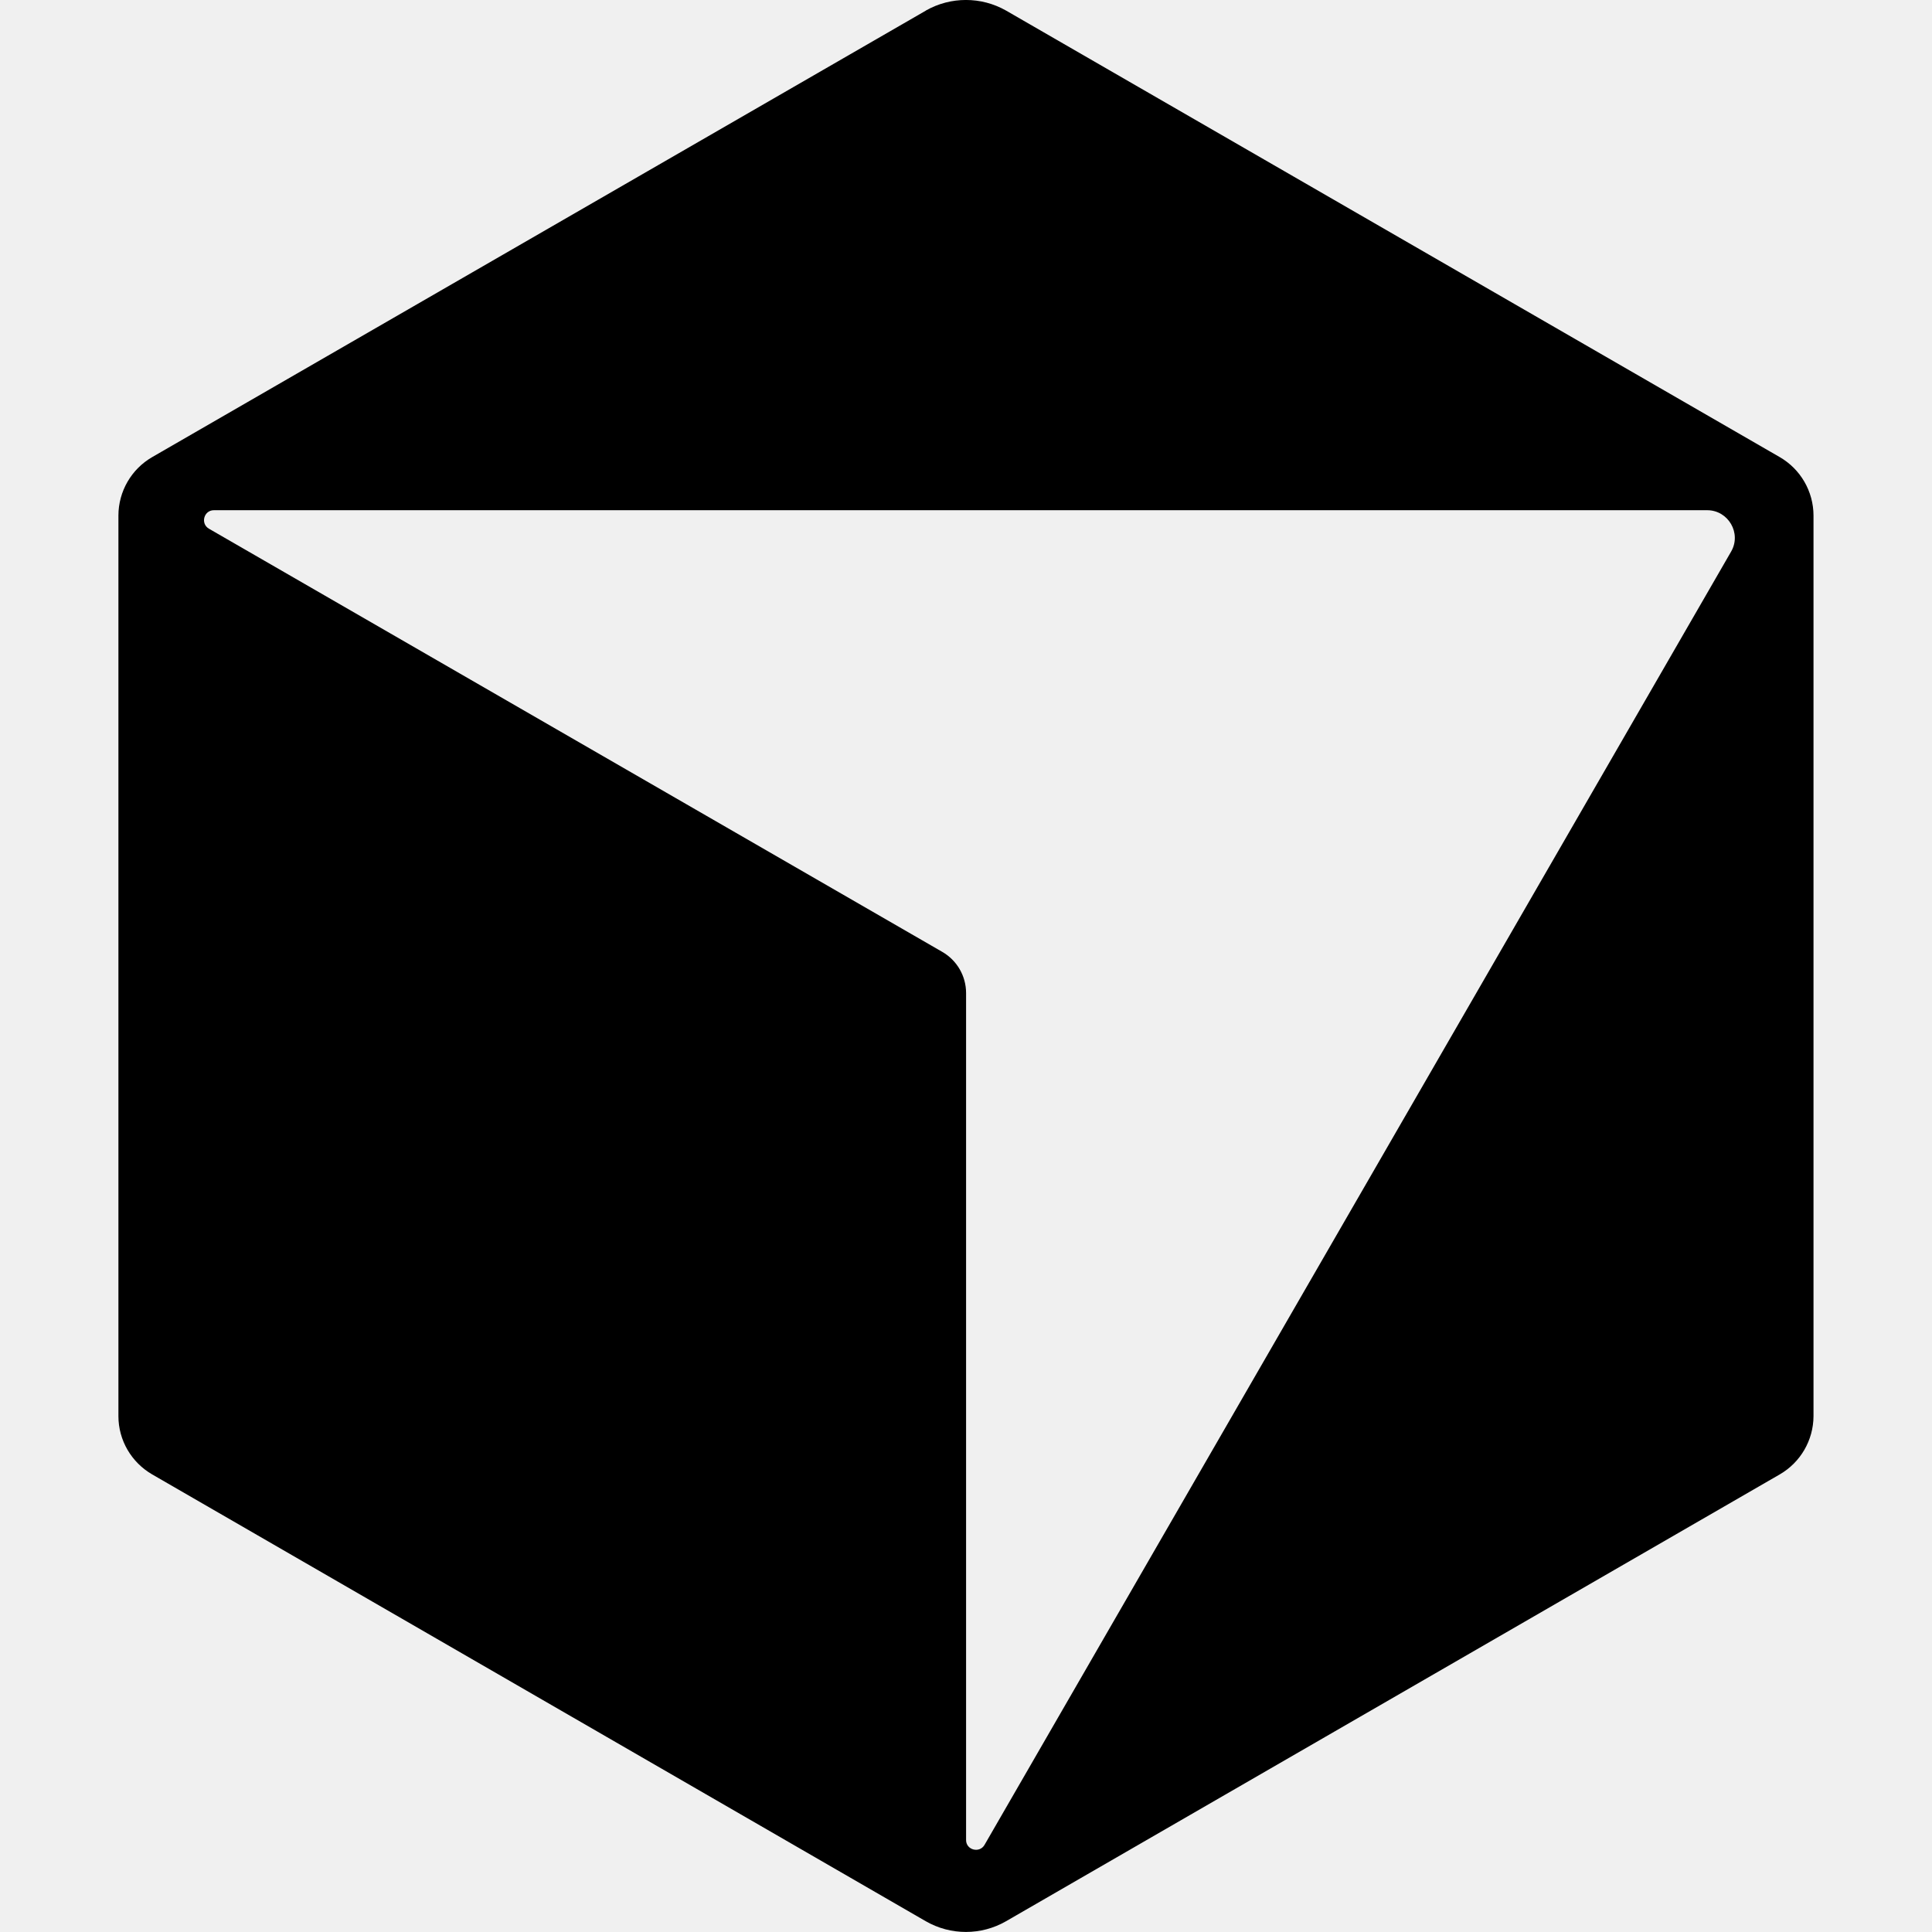
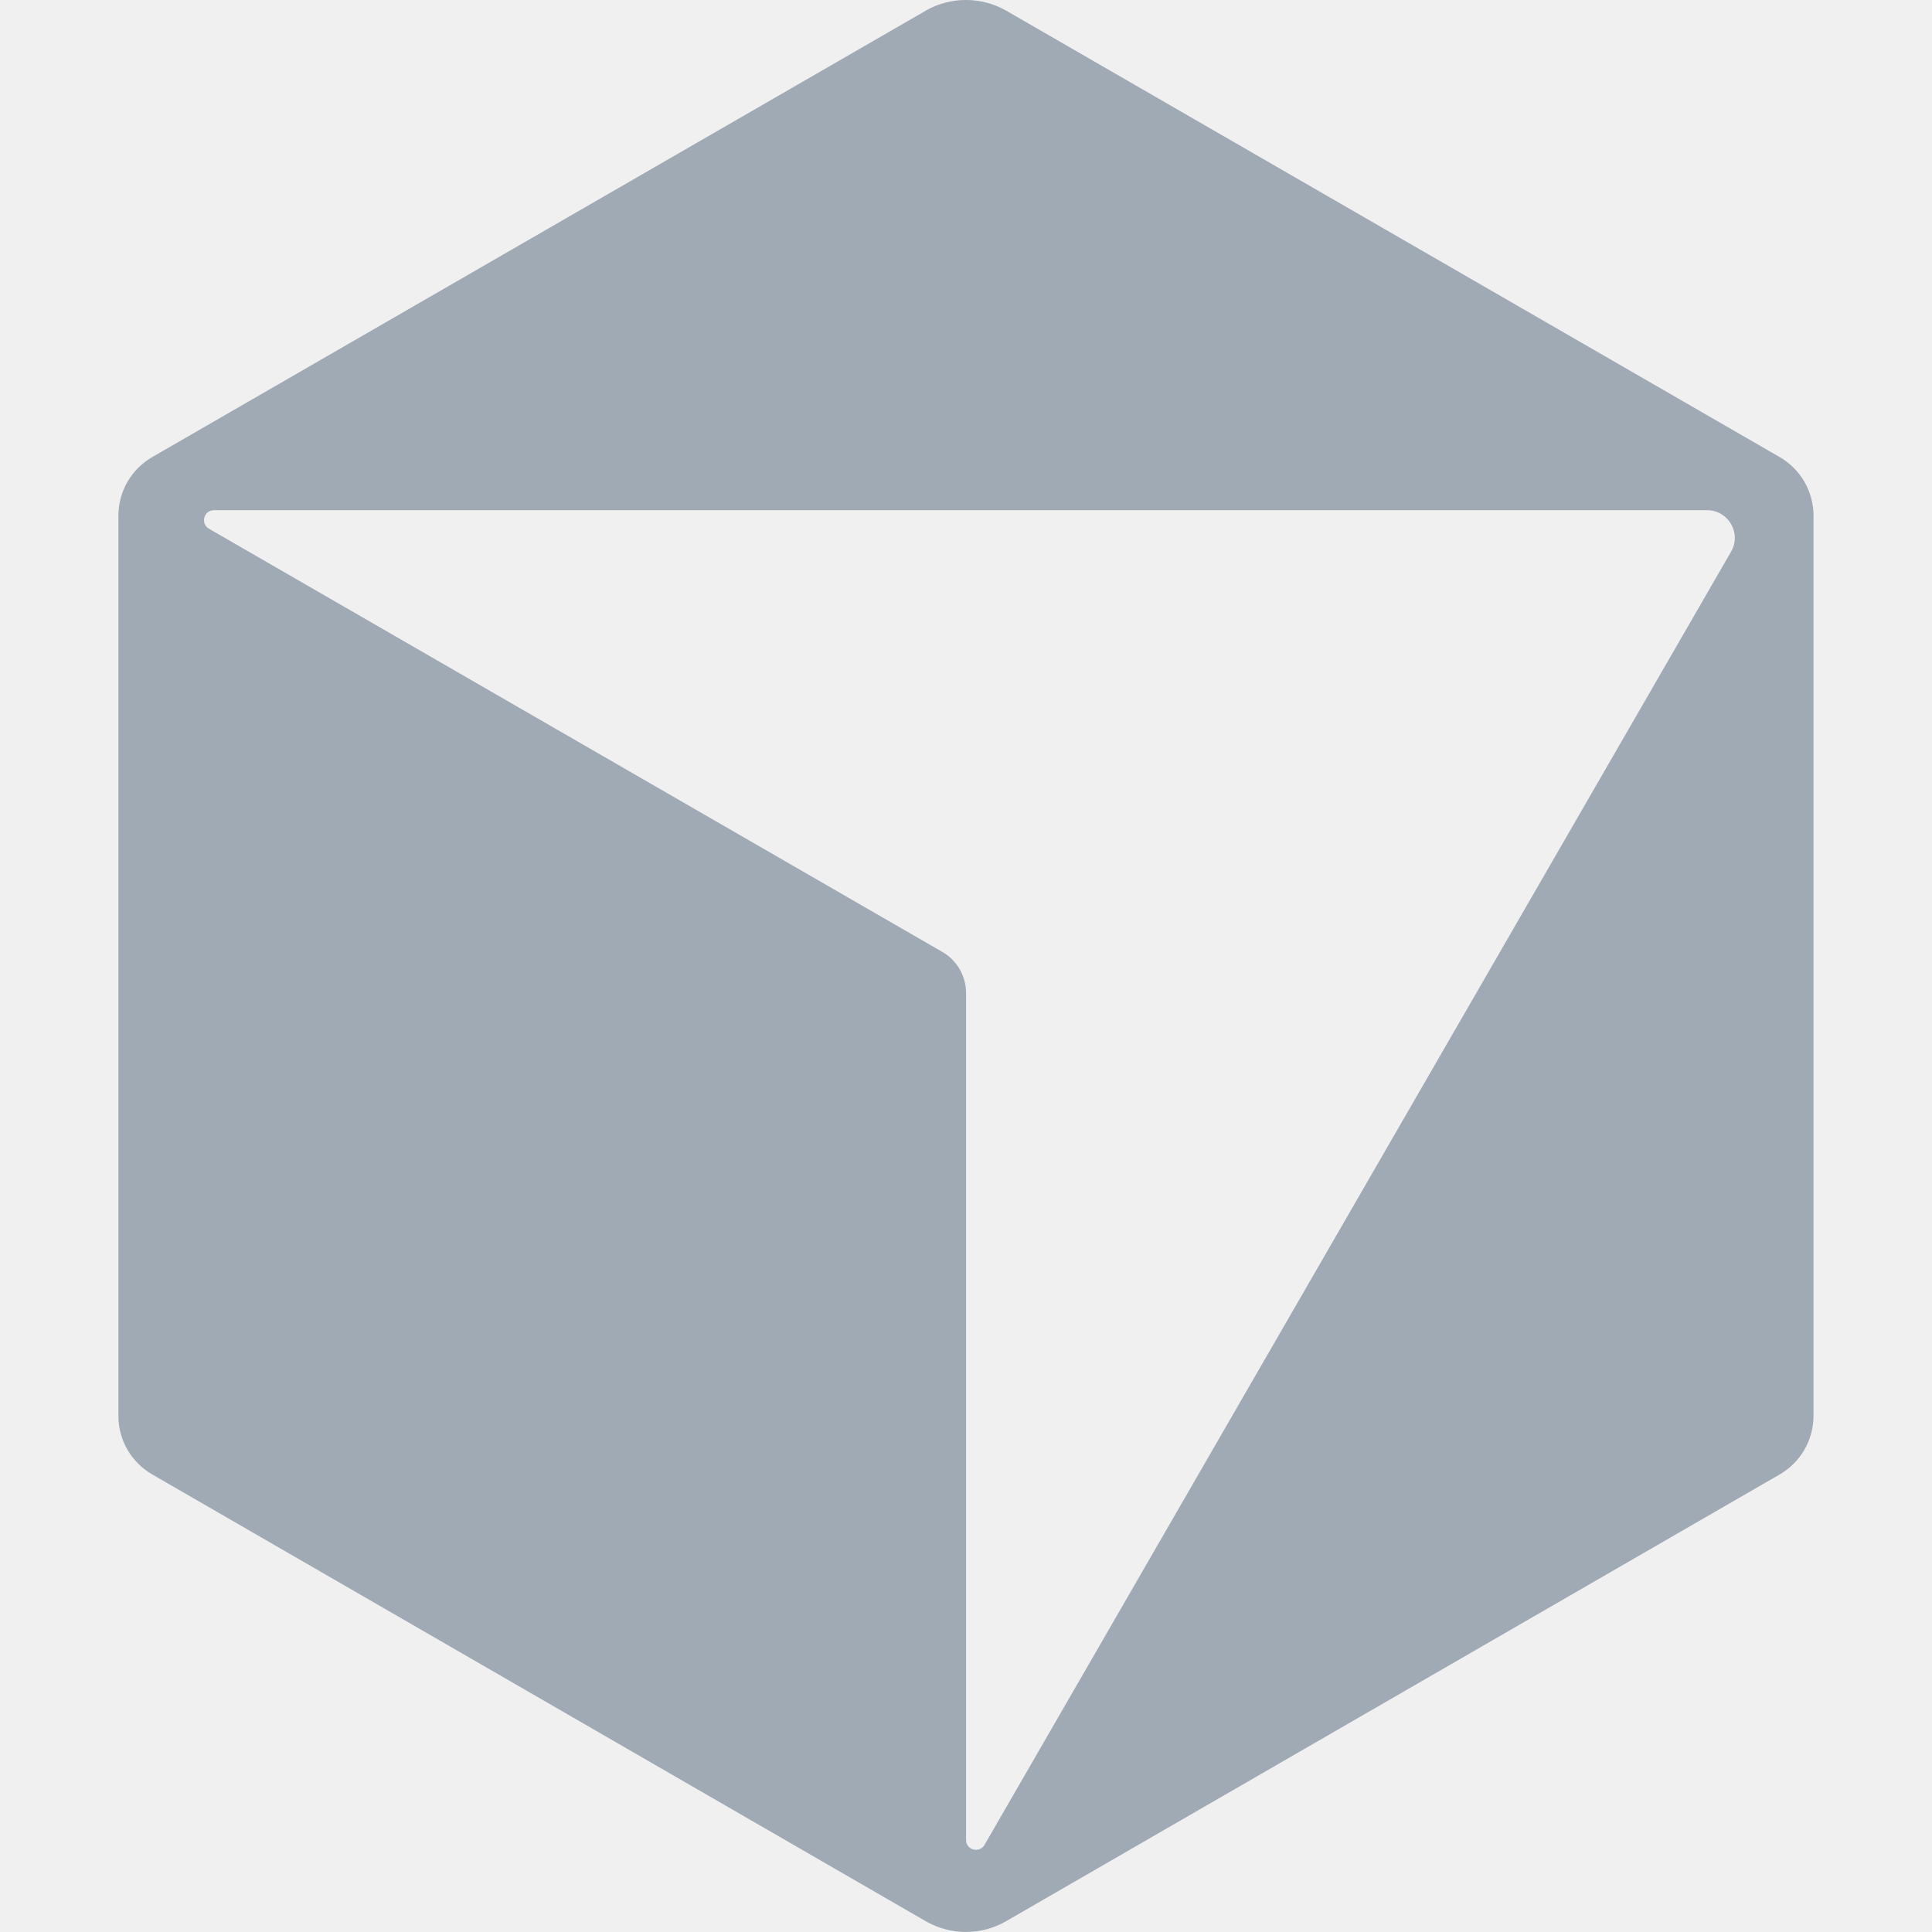
<svg xmlns="http://www.w3.org/2000/svg" width="1em" height="1em" viewBox="0 0 24 24">
-   <style>path { fill: #000000; } @media (prefers-color-scheme: dark) { path { fill: #ffffff; } }</style>
-   <path d="M11.503.131L1.891 5.678a.84.84 0 0 0-.42.726v11.188c0 .3.162.575.42.724l9.609 5.55a1 1 0 0 0 .998 0l9.61-5.55a.84.84 0 0 0 .42-.724V6.404a.84.84 0 0 0-.42-.726L12.497.131a1.01 1.01 0 0 0-.996 0M2.657 6.338h18.55c.263 0 .43.287.297.515L12.23 22.918c-.062.107-.229.064-.229-.06V12.335a.59.59 0 0 0-.295-.51l-9.11-5.257c-.109-.063-.064-.23.061-.23" />
+   <path fill="#a0aab5" d="M11.503.131L1.891 5.678a.84.84 0 0 0-.42.726v11.188c0 .3.162.575.42.724l9.609 5.55a1 1 0 0 0 .998 0l9.61-5.55a.84.84 0 0 0 .42-.724V6.404a.84.84 0 0 0-.42-.726L12.497.131a1.01 1.01 0 0 0-.996 0M2.657 6.338h18.55c.263 0 .43.287.297.515L12.23 22.918c-.062.107-.229.064-.229-.06V12.335a.59.59 0 0 0-.295-.51l-9.11-5.257c-.109-.063-.064-.23.061-.23" />
</svg>
